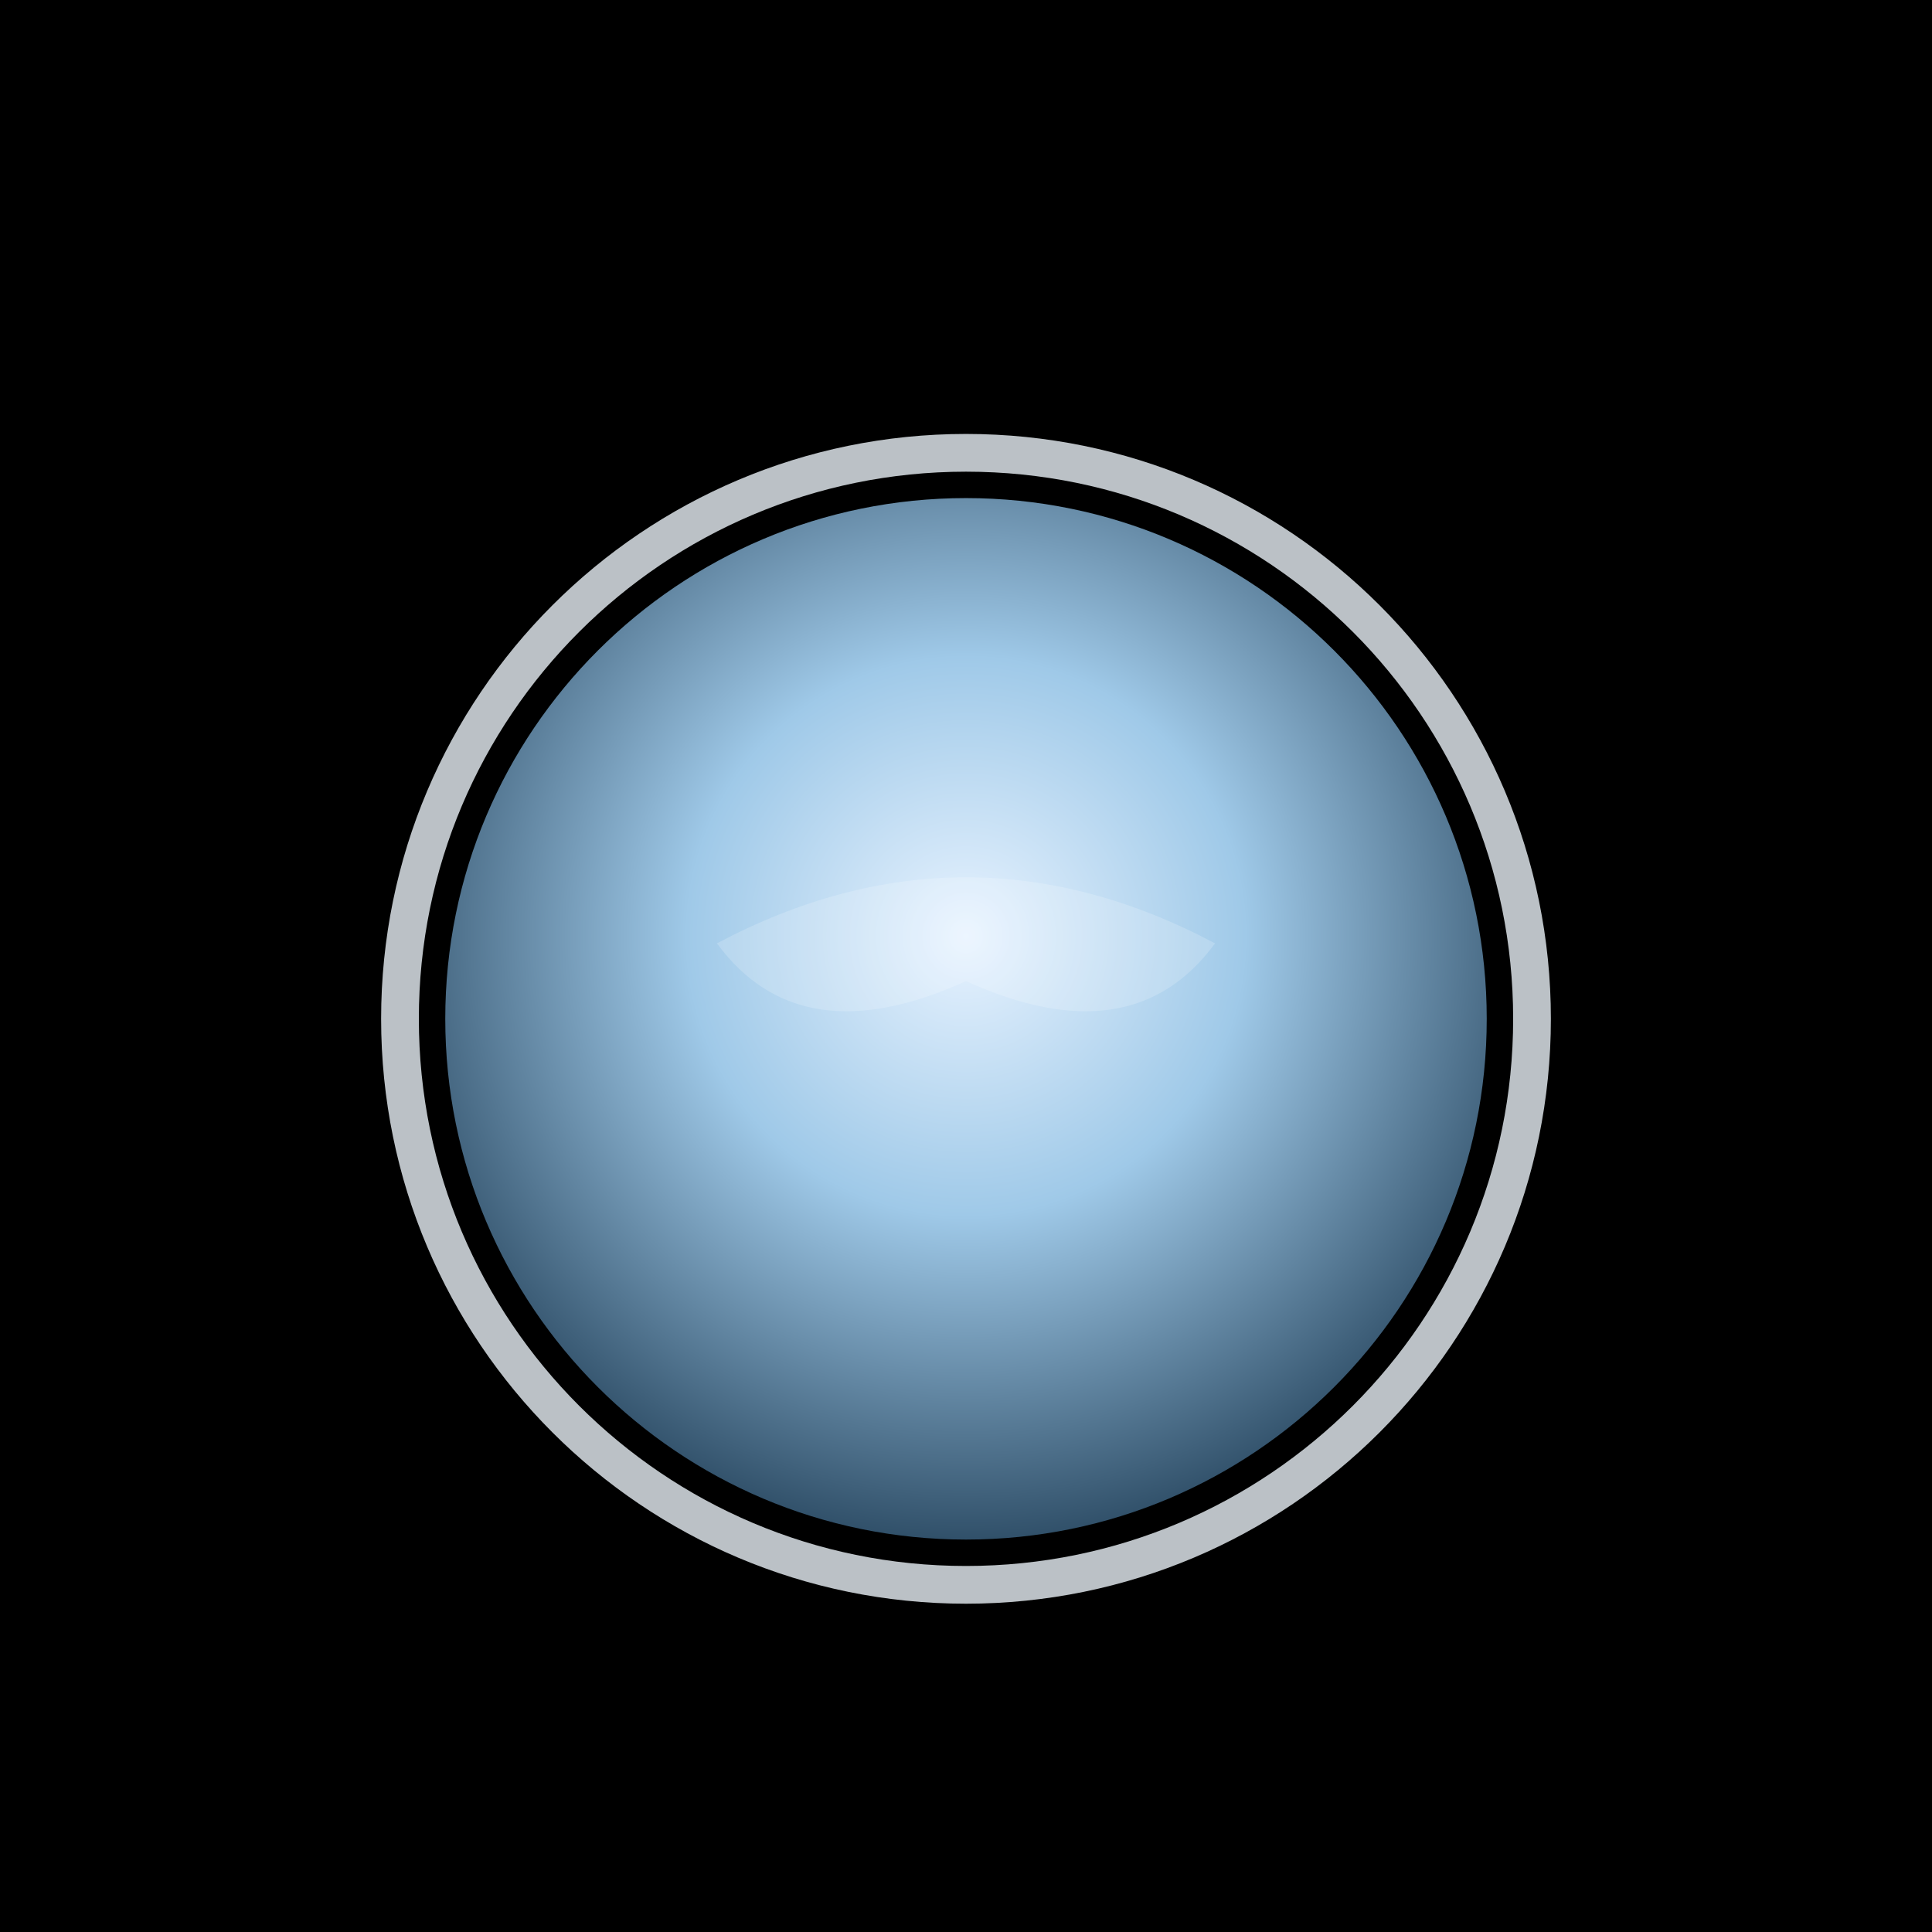
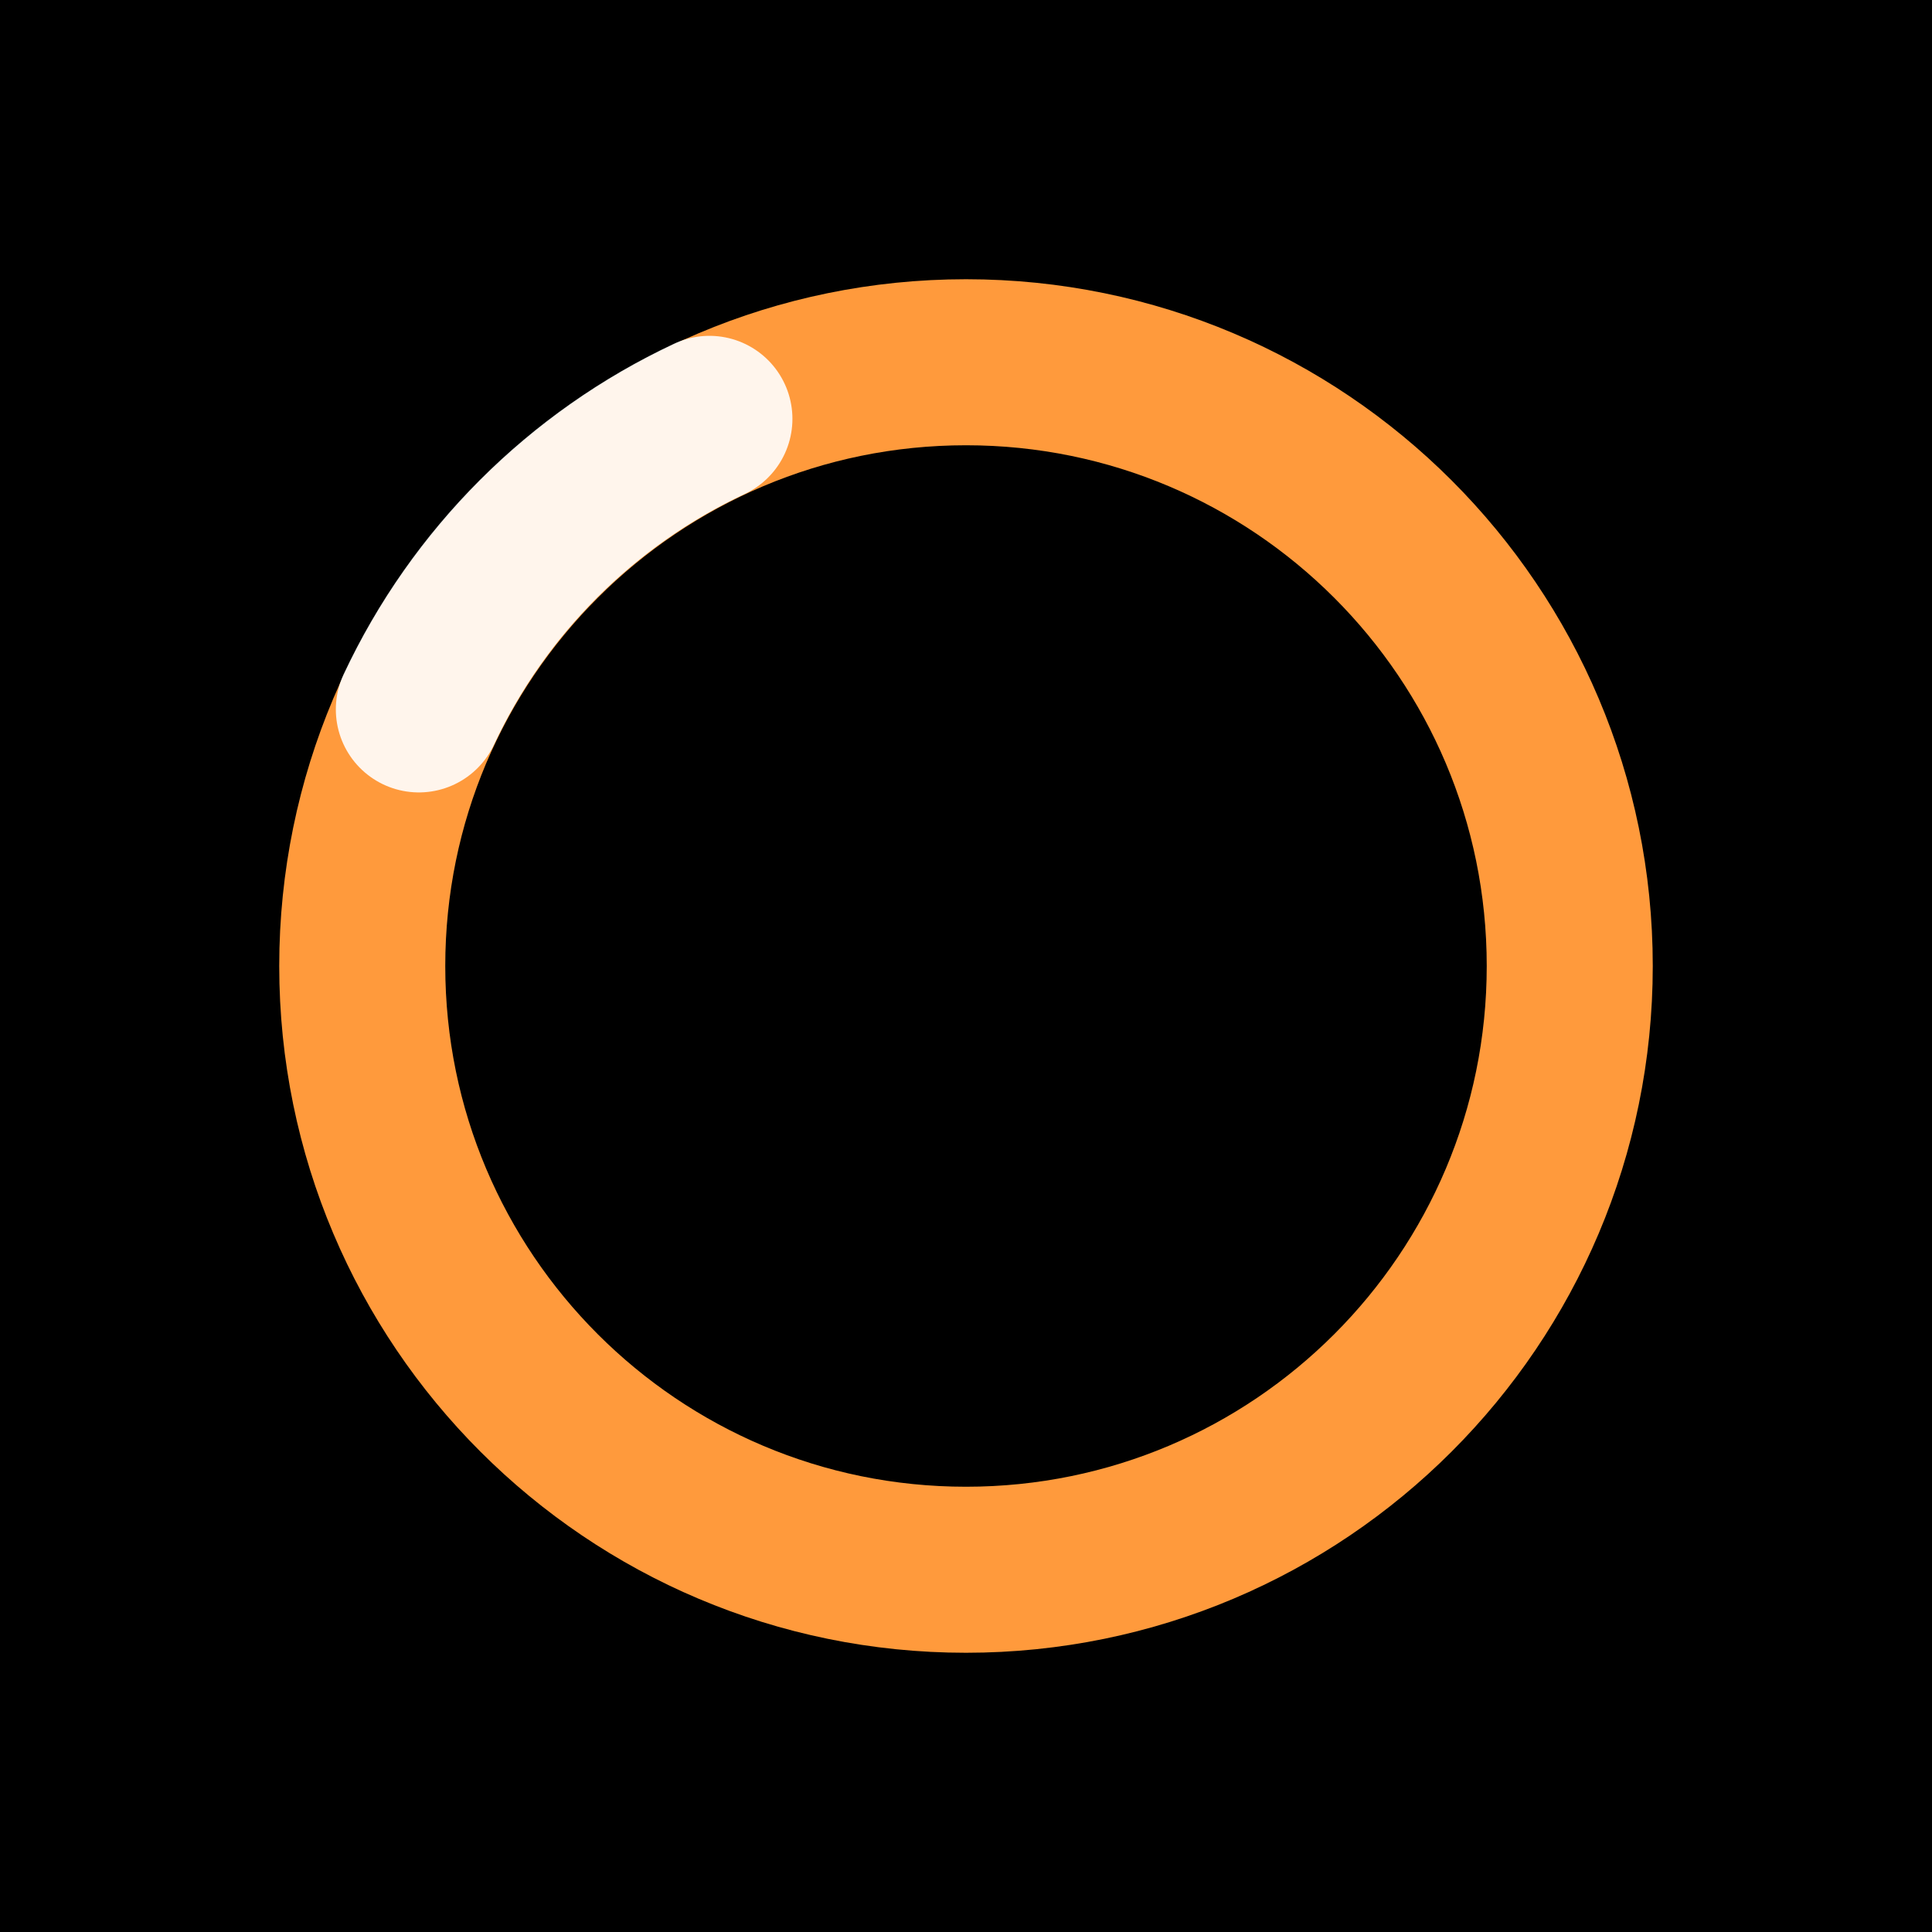
<svg xmlns="http://www.w3.org/2000/svg" viewBox="0 0 512 512">
-   <defs>
-     <radialGradient id="memory" cx="50%" cy="42%" r="60%">
-       <stop offset="0%" stop-color="#e8f3ff" />
-       <stop offset="45%" stop-color="#9fc9e8" />
-       <stop offset="100%" stop-color="#2b4a63" />
-     </radialGradient>
-   </defs>
  <rect width="512" height="512" fill="#000000" />
-   <ellipse cx="256" cy="270" rx="150" ry="150" fill="none" stroke="#cfd6db" stroke-width="10" opacity="0.9" />
-   <circle cx="256" cy="270" r="138" fill="url(#memory)" />
-   <path d="M 190 250 Q 256 215 322 250 Q 300 280 256 260 Q 212 280 190 250 Z" fill="#ffffff" opacity="0.18" />
+   <circle cx="256" cy="256" r="160" fill="none" stroke="#ff9a3c" stroke-width="44" />
+   <path d="M 111 188 A 160 160 0 0 1 188 111" fill="none" stroke="#ffffff" stroke-width="44" stroke-linecap="round" opacity="0.9" />
</svg>
